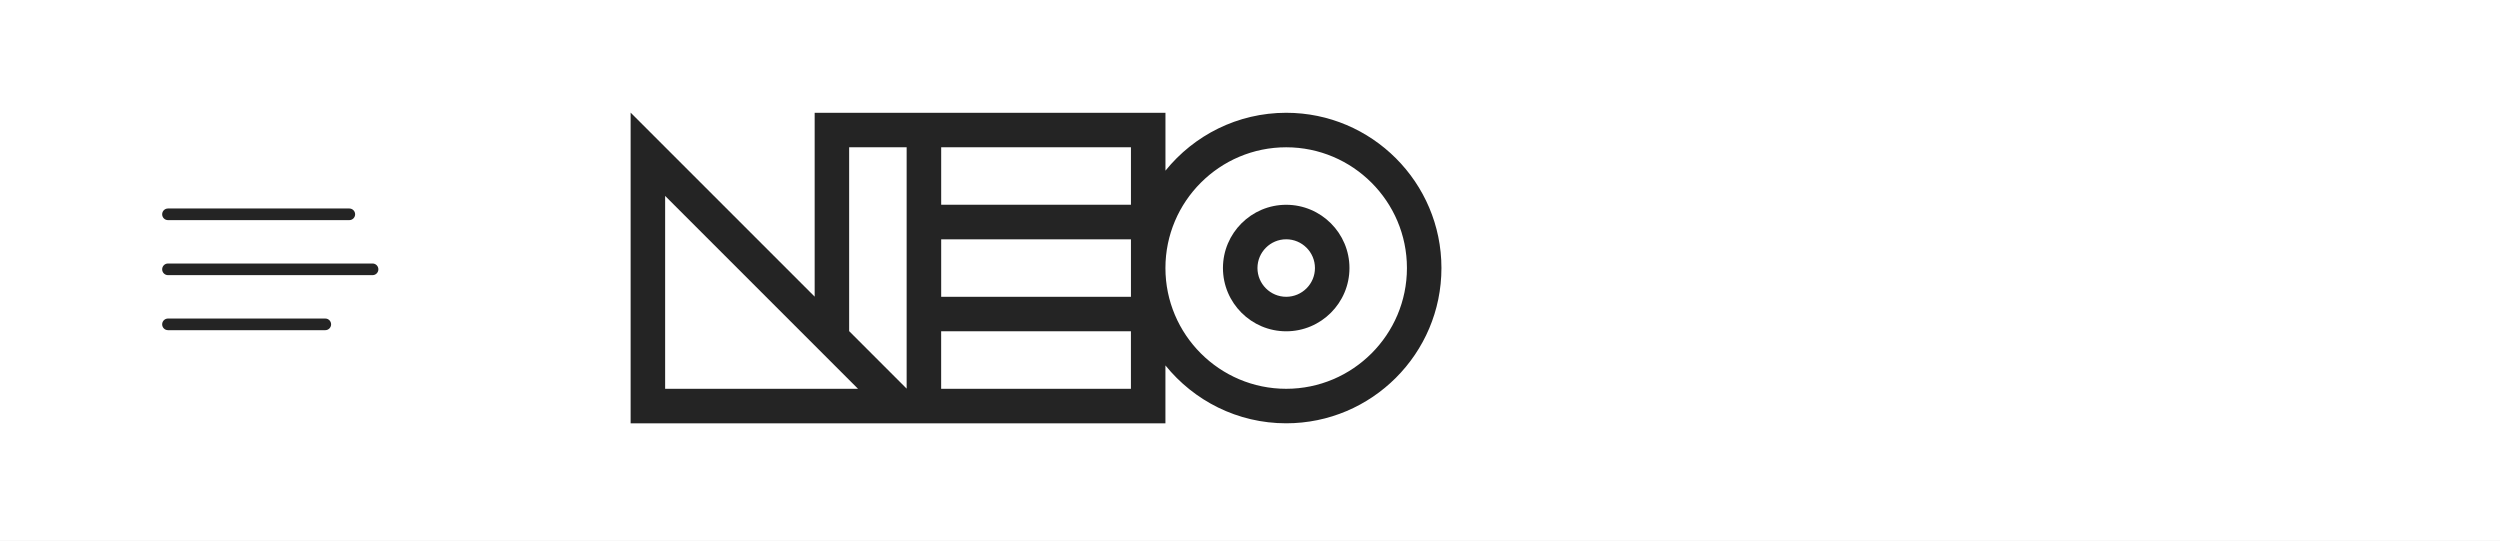
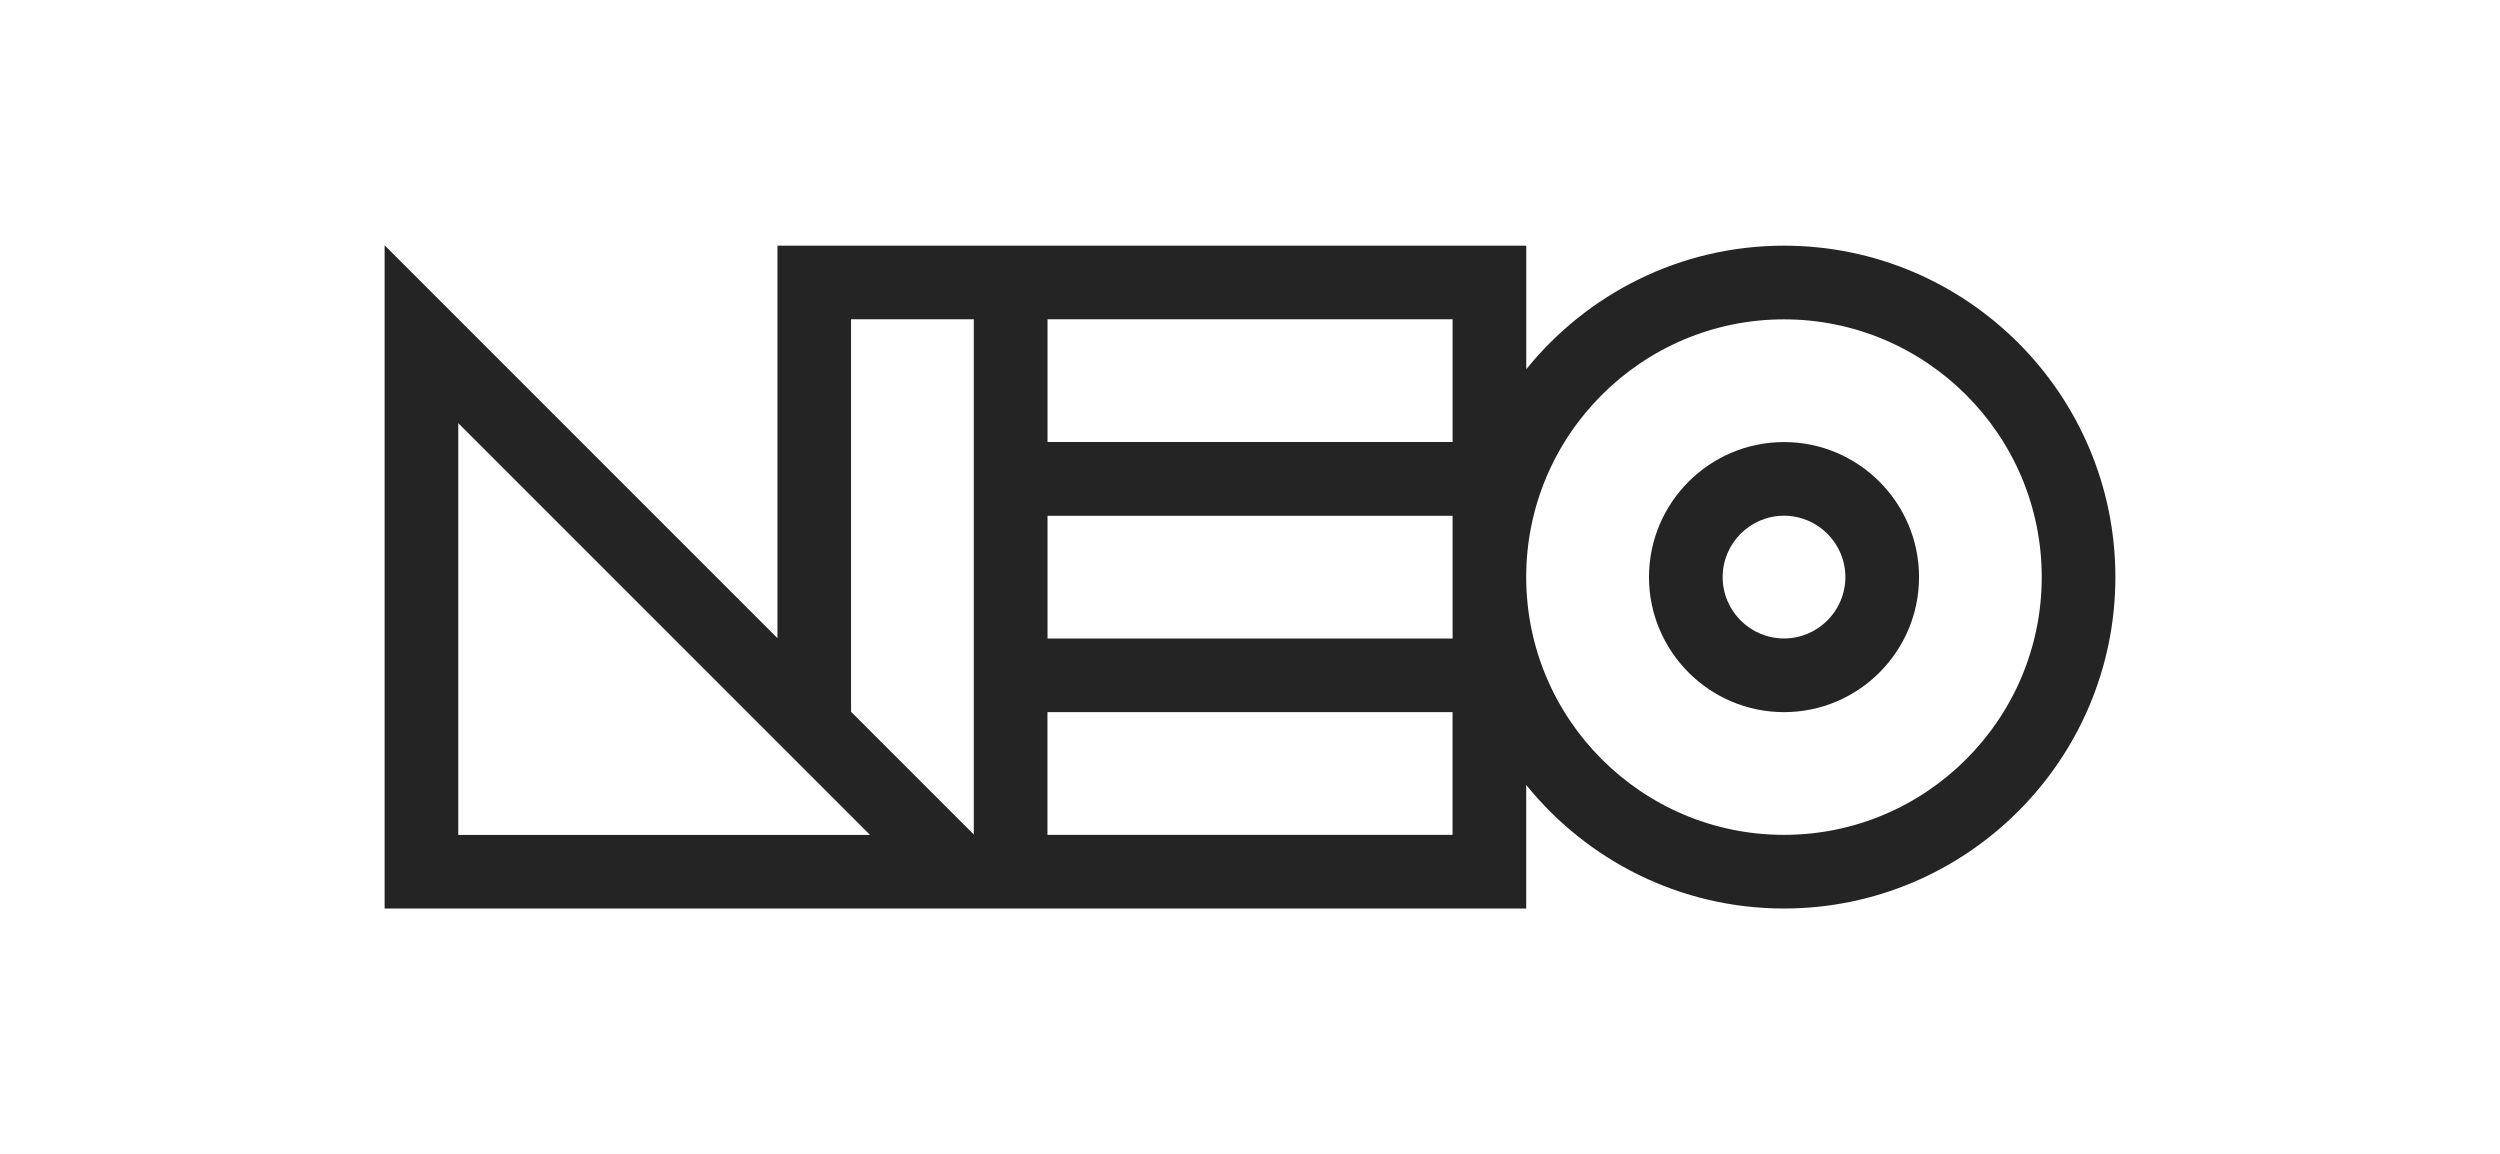
- <svg xmlns="http://www.w3.org/2000/svg" width="222" height="48" viewBox="0 0 222 48" fill="none">
-   <rect width="222" height="48" fill="white" />
-   <path fill-rule="evenodd" clip-rule="evenodd" d="M14.4 19.03C14.4 18.745 14.631 18.514 14.916 18.514H31.019C31.304 18.514 31.535 18.745 31.535 19.03C31.535 19.316 31.304 19.547 31.019 19.547H14.916C14.631 19.547 14.4 19.316 14.4 19.03ZM14.4 23.916C14.4 23.631 14.631 23.4 14.916 23.4H33.084C33.369 23.4 33.6 23.631 33.6 23.916C33.6 24.201 33.369 24.433 33.084 24.433H14.916C14.631 24.433 14.4 24.201 14.4 23.916ZM14.4 28.802C14.4 28.517 14.631 28.286 14.916 28.286H28.886C29.171 28.286 29.402 28.517 29.402 28.802C29.402 29.087 29.171 29.319 28.886 29.319H14.916C14.631 29.319 14.4 29.087 14.4 28.802Z" fill="#242424" />
-   <path d="M114.215 10.015C109.887 10.015 106.021 12.024 103.493 15.155V10.015H72.342V26.342L56 10V37.589H103.49V32.449C106.021 35.58 109.884 37.589 114.213 37.589C121.815 37.589 128 31.404 128 23.802C128 16.2 121.817 10.015 114.215 10.015ZM100.428 26.357H83.577V21.252H100.428V26.357ZM83.577 13.077H100.428V18.182H83.577V13.077ZM59.064 17.398L76.194 34.527H59.064V17.398ZM75.404 29.404V13.077H80.51V34.51L75.404 29.404ZM83.574 34.525V29.419H100.426V34.525H83.574ZM114.213 34.525C108.301 34.525 103.49 29.714 103.49 23.802C103.49 17.89 108.301 13.079 114.213 13.079C120.125 13.079 124.936 17.89 124.936 23.802C124.936 29.714 120.125 34.525 114.213 34.525Z" fill="#242424" />
-   <path d="M114.215 18.185C111.117 18.185 108.598 20.706 108.598 23.802C108.598 26.898 111.119 29.419 114.215 29.419C117.312 29.419 119.832 26.898 119.832 23.802C119.832 20.706 117.312 18.185 114.215 18.185ZM114.215 26.355C112.809 26.355 111.663 25.209 111.663 23.802C111.663 22.395 112.809 21.249 114.215 21.249C115.622 21.249 116.768 22.395 116.768 23.802C116.768 25.209 115.622 26.355 114.215 26.355Z" fill="#242424" />
+ <svg xmlns="http://www.w3.org/2000/svg" width="104" height="48" viewBox="0 0 104 48" fill="none">
+   <rect width="104" height="48" fill="white" />
+   <path d="M74.215 10.22C69.887 10.22 66.021 12.229 63.493 15.36V10.22H32.342V26.548L16 10.205V37.794H63.49V32.654C66.021 35.785 69.884 37.794 74.213 37.794C81.815 37.794 88 31.609 88 24.007C88 16.405 81.817 10.22 74.215 10.22ZM60.428 26.563H43.577V21.457H60.428V26.563ZM43.577 13.282H60.428V18.388H43.577V13.282ZM19.064 17.603L36.194 34.733H19.064V17.603ZM35.404 29.61V13.282H40.51V34.715L35.404 29.61ZM43.574 34.73V29.625H60.426V34.73H43.574ZM74.213 34.73C68.301 34.73 63.49 29.92 63.49 24.007C63.49 18.095 68.301 13.285 74.213 13.285C80.125 13.285 84.936 18.095 84.936 24.007C84.936 29.92 80.125 34.73 74.213 34.73Z" fill="#242424" />
+   <path d="M74.215 18.39C71.117 18.39 68.598 20.911 68.598 24.007C68.598 27.104 71.119 29.625 74.215 29.625C77.312 29.625 79.832 27.104 79.832 24.007C79.832 20.911 77.312 18.39 74.215 18.39ZM74.215 26.56C72.809 26.56 71.662 25.414 71.662 24.007C71.662 22.601 72.809 21.454 74.215 21.454C75.622 21.454 76.768 22.601 76.768 24.007C76.768 25.414 75.622 26.56 74.215 26.56Z" fill="#242424" />
</svg>
